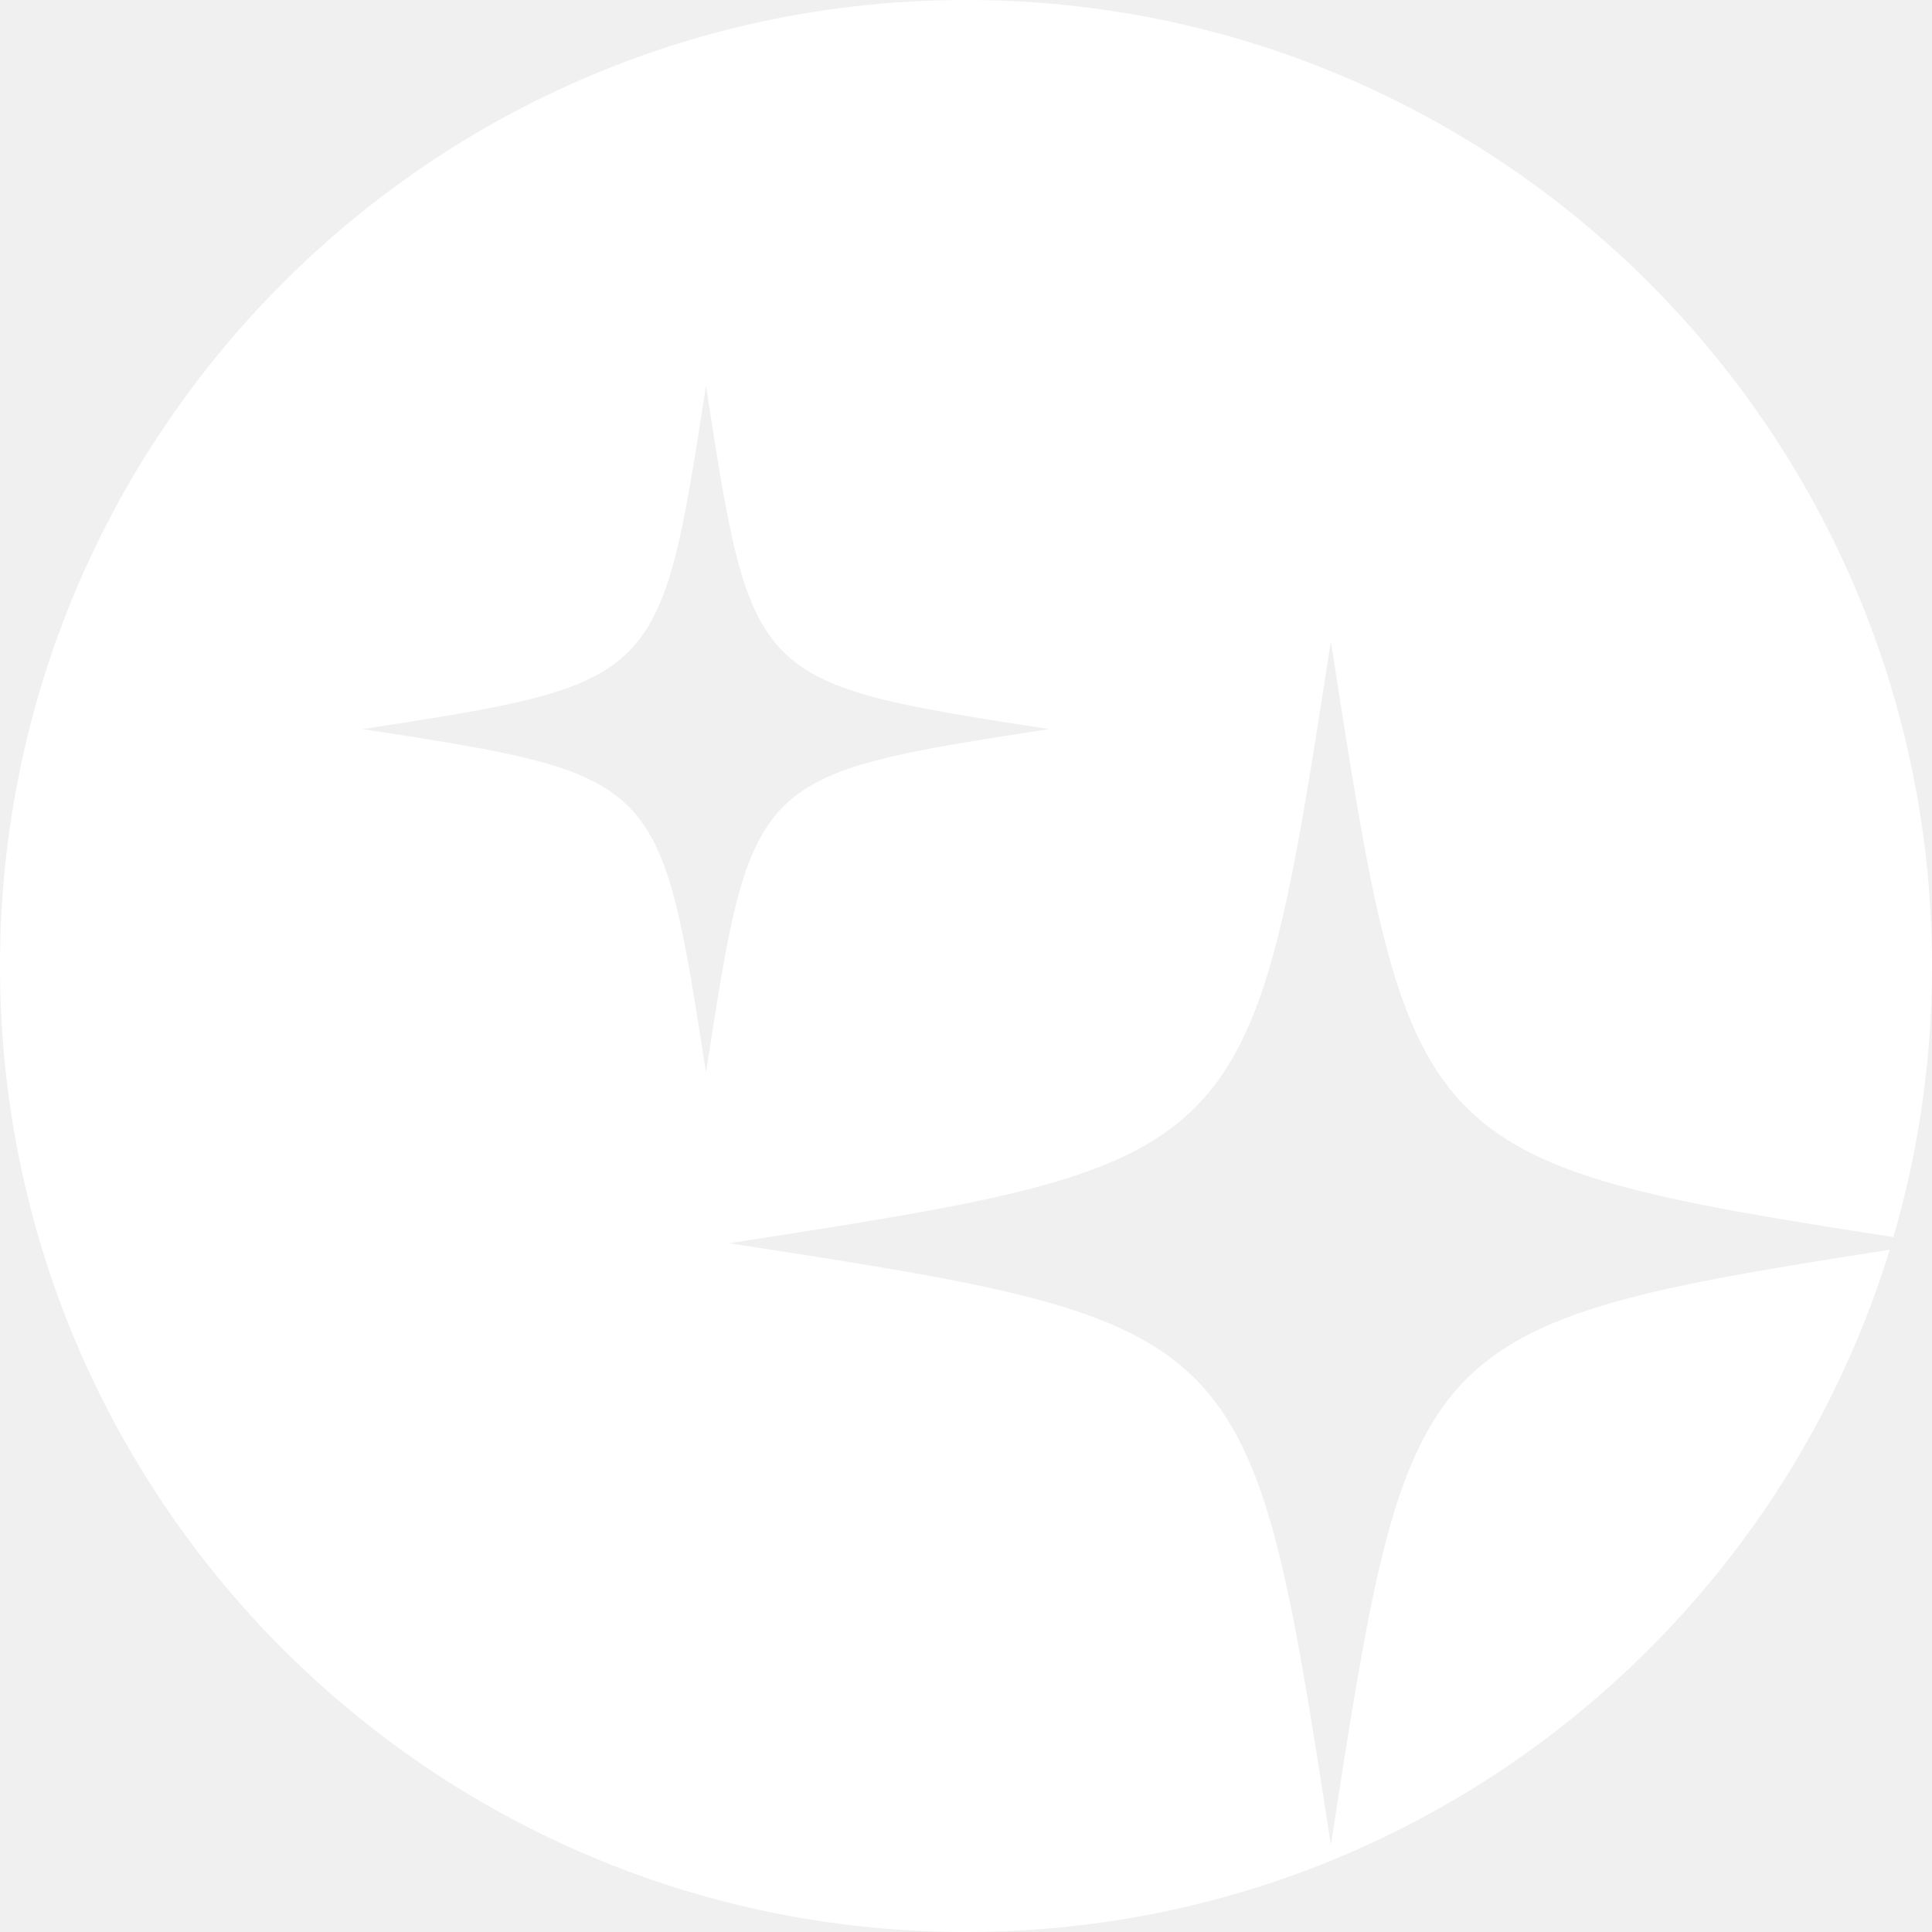
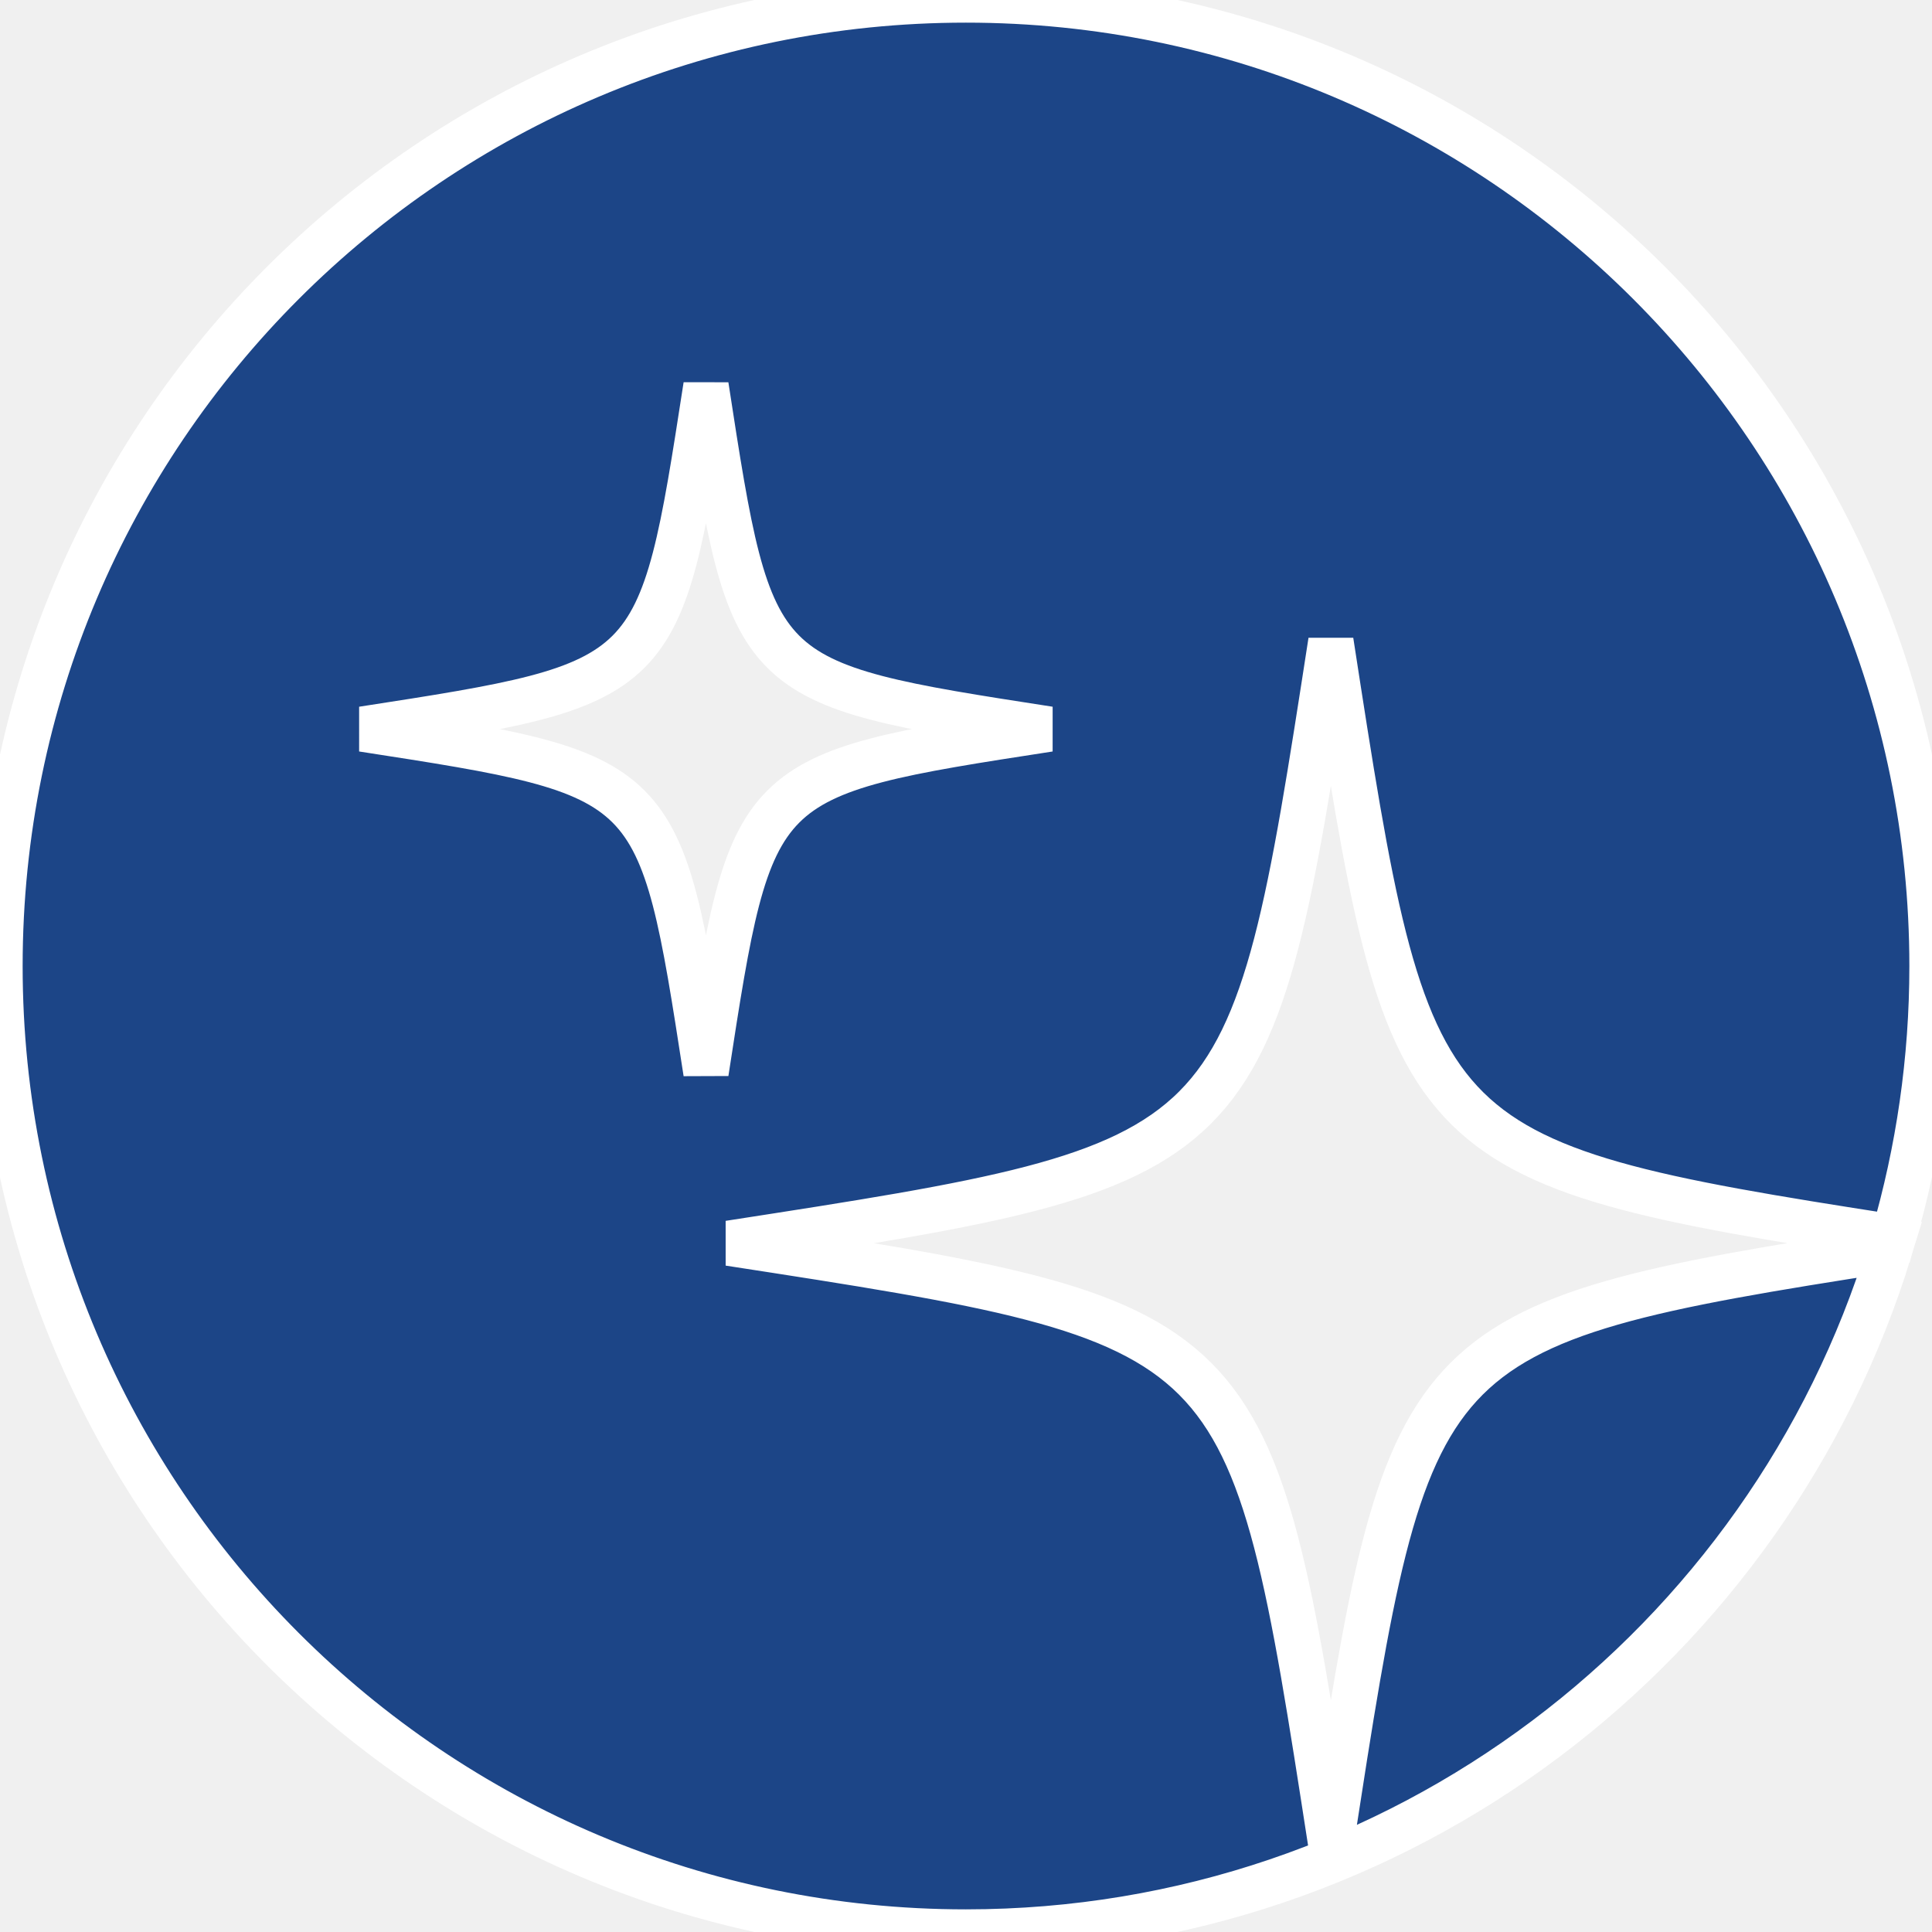
<svg xmlns="http://www.w3.org/2000/svg" width="16" height="16" viewBox="0 0 512 512" fill="none">
-   <path fill-rule="evenodd" clip-rule="evenodd" d="M187.096 102.215C199.23 181.029 199.23 181.029 278.044 193.221C199.257 205.35 199.23 205.528 187.108 284.202C187.104 284.229 187.1 284.257 187.096 284.284C174.904 205.412 174.904 205.412 96.09 193.221C174.904 181.029 174.904 181.029 187.096 102.215ZM193.221 329.469C331.318 308.09 331.318 308.09 352.697 169.935C373.498 304.565 374.018 308.032 501.773 327.851C508.418 305.027 512 280.933 512 256.029C512 114.58 397.42 0 255.971 0C114.58 0 0 114.58 0 256.029C0 397.42 114.58 512 255.971 512C371.245 512 468.664 435.902 500.79 331.202C373.961 350.848 373.441 354.893 352.697 488.887C331.318 350.79 331.318 350.79 193.221 329.469Z" fill="white" />
+   <path fill-rule="evenodd" clip-rule="evenodd" d="M187.096 102.215C199.23 181.029 199.23 181.029 278.044 193.221C199.257 205.35 199.23 205.528 187.108 284.202C187.104 284.229 187.1 284.257 187.096 284.284C174.904 205.412 174.904 205.412 96.09 193.221C174.904 181.029 174.904 181.029 187.096 102.215ZM193.221 329.469C331.318 308.09 331.318 308.09 352.697 169.935C373.498 304.565 374.018 308.032 501.773 327.851C508.418 305.027 512 280.933 512 256.029C512 114.58 397.42 0 255.971 0C114.58 0 0 114.58 0 256.029C0 397.42 114.58 512 255.971 512C371.245 512 468.664 435.902 500.79 331.202C373.961 350.848 373.441 354.893 352.697 488.887C331.318 350.79 331.318 350.79 193.221 329.469Z" fill="#1C4587" stroke="white" stroke-width="12" />
</svg>
